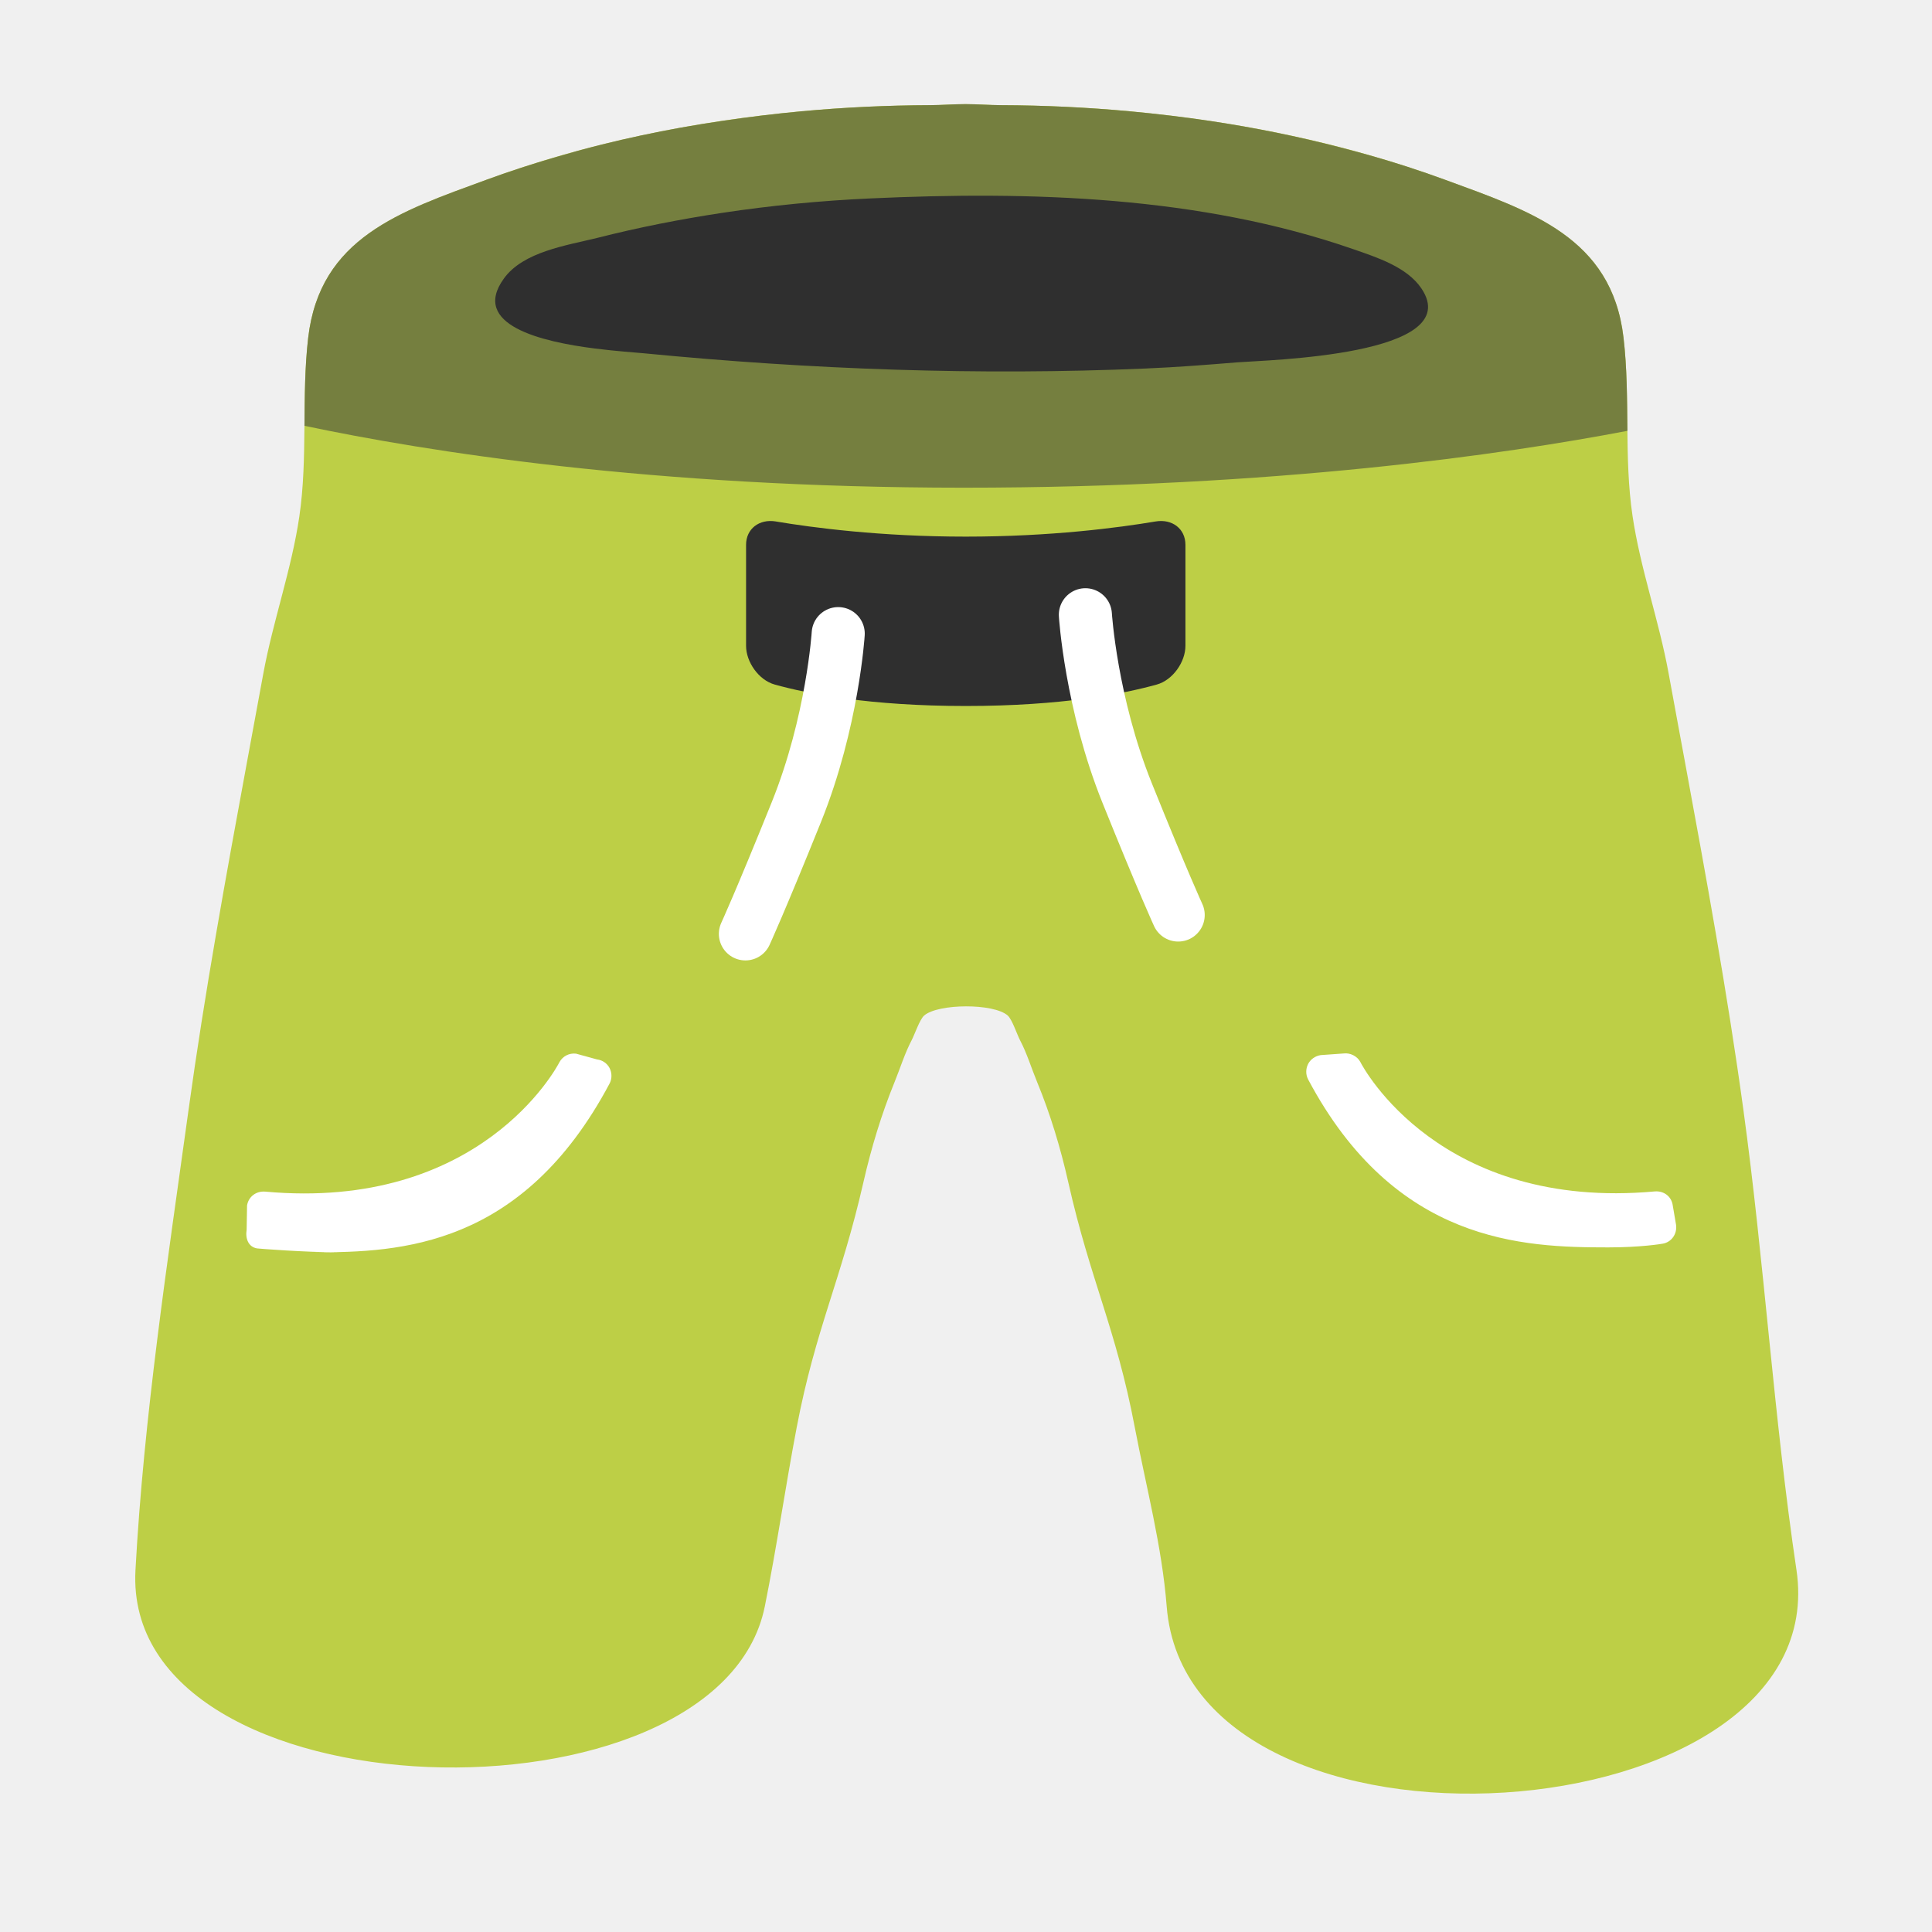
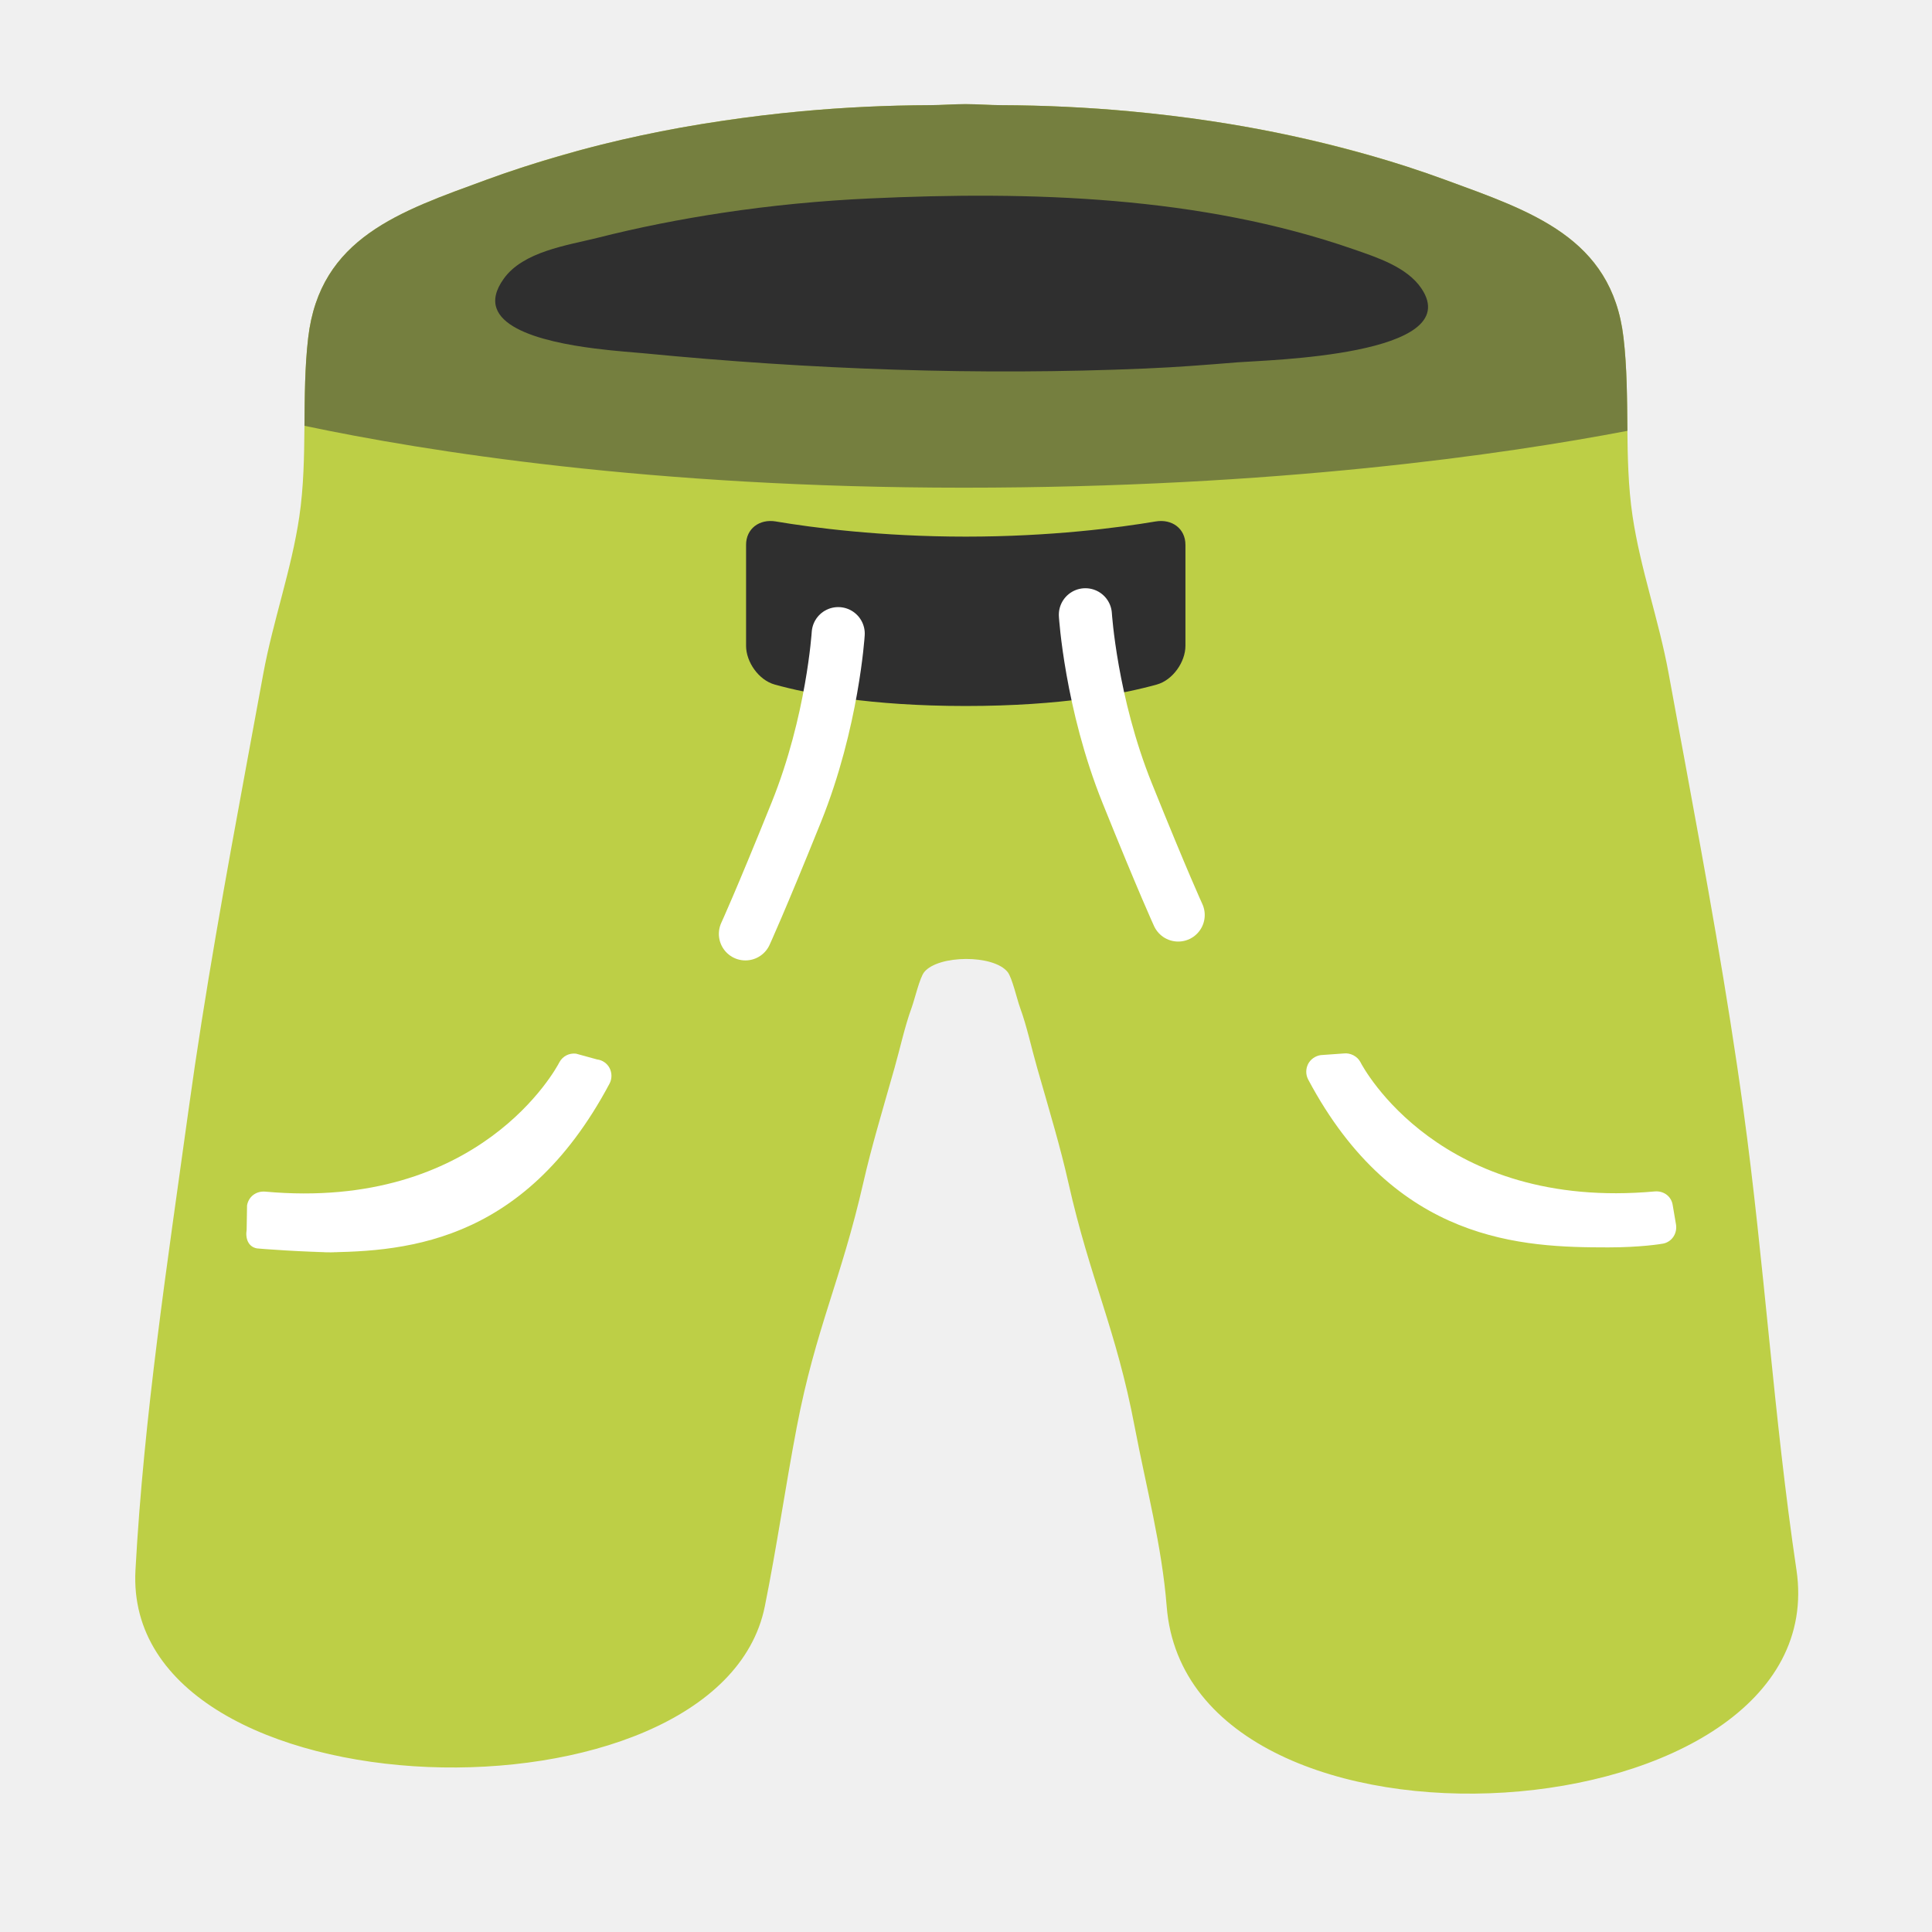
<svg xmlns="http://www.w3.org/2000/svg" width="128" height="128" style="enable-background:new 0 0 128 128;" version="1.1" id="svg5">
  <defs id="defs5">
    </defs>
-   <path d="m 119.018,103.999 c -1.506,-10.126 -2.128,-20.377 -3.519,-30.511 -1.064,-7.747 -2.469,-15.426 -3.887,-23.119 -0.355,-1.923 -0.424,-2.269 -1.064,-5.769 -0.641,-3.505 -1.865,-6.902 -2.387,-10.407 -0.583,-3.915 -0.138,-7.911 -0.6,-11.839 -0.779,-6.615 -6.127,-8.354 -11.798,-10.434 C 89.049,9.457 82.015,8.039 74.894,7.377 72.044,7.112 69.179,6.979 66.329,6.968 65.565,6.965 64.76,6.9 63.983,6.9 c -0.791,0 -1.596,0.065 -2.36,0.068 -2.864,0.011 -5.729,0.145 -8.566,0.409 -7.107,0.663 -14.155,2.082 -20.855,4.542 -5.671,2.082 -11.013,3.818 -11.784,10.461 -0.456,3.927 -0.01,7.911 -0.586,11.839 -0.515,3.506 -1.741,6.903 -2.387,10.407 L 16.381,50.396 c -1.416,7.679 -2.818,15.372 -3.887,23.119 -1.399,10.135 -2.962,20.29 -3.519,30.511 -0.899,16.501 38.654,17.477 41.696,2.401 0.795,-3.941 1.359,-7.912 2.114,-11.866 1.25,-6.548 2.936,-9.729 4.419,-16.236 0.522,-2.291 1.203,-4.525 2.056,-6.617 0.385,-0.944 0.681,-1.919 1.137,-2.786 0.201,-0.382 0.535,-1.387 0.834,-1.643 0.927,-0.795 4.6,-0.819 5.531,0 0.294,0.259 0.62,1.261 0.821,1.643 0.456,0.867 0.747,1.839 1.137,2.786 0.86,2.089 1.541,4.325 2.056,6.617 1.462,6.505 3.162,9.676 4.406,16.236 0.748,3.942 1.8,7.86 2.114,11.866 1.437,18.31 44.373,15.386 41.723,-2.428 z" style="fill:#bdcf46;stroke-width:1.172" id="path1" />
+   <path d="m 119.018,103.999 c -1.506,-10.126 -2.128,-20.377 -3.519,-30.511 -1.064,-7.747 -2.469,-15.426 -3.887,-23.119 -0.355,-1.923 -0.424,-2.269 -1.064,-5.769 -0.641,-3.505 -1.865,-6.902 -2.387,-10.407 -0.583,-3.915 -0.138,-7.911 -0.6,-11.839 -0.779,-6.615 -6.127,-8.354 -11.798,-10.434 C 89.049,9.457 82.015,8.039 74.894,7.377 72.044,7.112 69.179,6.979 66.329,6.968 65.565,6.965 64.76,6.9 63.983,6.9 c -0.791,0 -1.596,0.065 -2.36,0.068 -2.864,0.011 -5.729,0.145 -8.566,0.409 -7.107,0.663 -14.155,2.082 -20.855,4.542 -5.671,2.082 -11.013,3.818 -11.784,10.461 -0.456,3.927 -0.01,7.911 -0.586,11.839 -0.515,3.506 -1.741,6.903 -2.387,10.407 L 16.381,50.396 c -1.416,7.679 -2.818,15.372 -3.887,23.119 -1.399,10.135 -2.962,20.29 -3.519,30.511 -0.899,16.501 38.654,17.477 41.696,2.401 0.795,-3.941 1.359,-7.912 2.114,-11.866 1.25,-6.548 2.936,-9.729 4.419,-16.236 0.522,-2.291 1.203,-4.548 2.056,-7.555 0.385,-1.356 0.681,-2.759 1.137,-4.005 0.201,-0.549 0.535,-1.993 0.834,-2.361 0.927,-1.143 4.6,-1.177 5.531,0 0.294,0.372 0.62,1.812 0.821,2.361 0.456,1.246 0.747,2.644 1.137,4.005 0.86,3.002 1.541,5.263 2.056,7.555 1.462,6.505 3.162,9.676 4.406,16.236 0.748,3.942 1.8,7.86 2.114,11.866 1.437,18.31 44.373,15.386 41.723,-2.428 z" style="fill:#bdcf46;stroke-width:1.172" id="path1" />
  <path id="rect5" style="fill:#2f2f2f;stroke-width:2.345;stroke-linecap:round" d="m 51.404,34.549 c 2.43,0.409 6.935,1.004 12.579,1.004 5.645,0 10.15,-0.595 12.58,-1.005 1.095,-0.184 1.975,0.483 1.975,1.545 v 6.695 c 0,1.062 -0.83,2.268 -1.898,2.565 -2.178,0.606 -6.292,1.421 -12.657,1.421 -6.365,0 -10.479,-0.815 -12.657,-1.421 -1.068,-0.297 -1.897,-1.503 -1.897,-2.565 v -6.695 c 0,-1.062 0.88,-1.729 1.976,-1.545 z" />
  <path d="M 40.387,71.785 C 34.618,82.642 26.488,82.97 20.842,82.97 h 1.569 c -2.155,0 -5.319,-0.246 -5.374,-0.259 -0.586,-0.095 -0.791,-0.655 -0.696,-1.241 l 0.027,-1.609 c 0.095,-0.559 0.573,-0.955 1.187,-0.914 14.226,1.296 19.313,-8.184 19.504,-8.566 0.218,-0.409 0.655,-0.627 1.105,-0.573 l 1.391,0.382 c 0.355,0.041 0.668,0.259 0.832,0.573 0.164,0.327 0.164,0.709 0,1.023 z" style="fill:#ffffff;stroke-width:1.172" id="path2" />
  <path d="m 110.153,82.397 c -0.055,0.014 -1.446,0.246 -3.601,0.246 -5.647,0 -14.117,-0.273 -19.886,-11.13 -0.164,-0.314 -0.164,-0.696 0,-1.023 0.164,-0.314 0.477,-0.532 0.832,-0.586 l 1.528,-0.109 c 0.423,-0.055 0.9,0.177 1.105,0.573 0.191,0.382 5.278,9.861 19.518,8.566 0.614,-0.041 1.091,0.355 1.173,0.914 l 0.218,1.282 c 0.096,0.614 -0.3,1.173 -0.887,1.268 z" style="fill:#ffffff;stroke-width:1.172" id="path4" />
  <path id="path6" style="fill:#757f3f;fill-opacity:1;stroke-width:3.517;stroke-linecap:round;stroke-dasharray:none" d="m 63.98,6.898 c -0.79,1.472e-4 -1.595,0.066 -2.358,0.069 -2.864,0.011 -5.728,0.146 -8.565,0.41 -1.716,0.16 -3.428,0.368 -5.133,0.621 -0.943,0.14 -1.883,0.289 -2.821,0.458 -1.756,0.318 -3.502,0.689 -5.232,1.119 -1.067,0.265 -2.126,0.561 -3.181,0.871 -1.511,0.445 -3.009,0.93 -4.489,1.473 -5.671,2.082 -11.011,3.818 -11.783,10.461 -0.225,1.935 -0.228,3.883 -0.245,5.831 8.02,1.69 23.002,4.1 43.665,4.1 20.74,0 35.888,-2.221 43.982,-3.767 -0.022,-2.069 -0.019,-4.141 -0.261,-6.194 -0.779,-6.615 -6.124,-8.352 -11.796,-10.432 -0.839,-0.308 -1.682,-0.598 -2.531,-0.874 C 91.761,10.568 90.273,10.146 88.776,9.76 85.956,9.032 83.098,8.452 80.214,8.02 78.448,7.755 76.674,7.544 74.894,7.378 72.044,7.113 69.18,6.978 66.33,6.968 c -0.756,-0.003 -1.553,-0.068 -2.323,-0.069 -0.009,-1.44e-5 -0.018,0 -0.027,0 z" />
  <path d="m 75.944,24.413 c -11.103,0.477 -22.246,0.068 -33.308,-1.009 -0.573,-0.055 -1.814,-0.136 -3.219,-0.314 -3.574,-0.45 -8.238,-1.569 -6.042,-4.624 1.282,-1.8 4.201,-2.21 6.179,-2.701 2.742,-0.696 5.51,-1.241 8.306,-1.664 3.246,-0.491 6.52,-0.805 9.793,-0.955 10.639,-0.491 21.864,-0.164 32.025,3.369 1.528,0.532 3.546,1.173 4.501,2.605 2.973,4.446 -10.271,4.733 -12.166,4.883 -2.019,0.164 -4.051,0.327 -6.07,0.409 z" style="fill:#2f2f2f;stroke-width:1.172" id="path5" />
  <path style="fill:none;fill-opacity:1;stroke:#ffffff;stroke-width:3.517;stroke-linecap:round;stroke-dasharray:none;stroke-opacity:1" d="m 55.534,41.98 c 0,0 -0.362,5.842 -2.773,11.824 -2.411,5.981 -3.376,8.068 -3.376,8.068" id="path8" />
  <path style="fill:none;fill-opacity:1;stroke:#ffffff;stroke-width:3.517;stroke-linecap:round;stroke-dasharray:none;stroke-opacity:1" d="m 71.909,40.73 c 0,0 0.362,5.842 2.773,11.824 2.411,5.981 3.376,8.068 3.376,8.068" id="path9" />
</svg>
